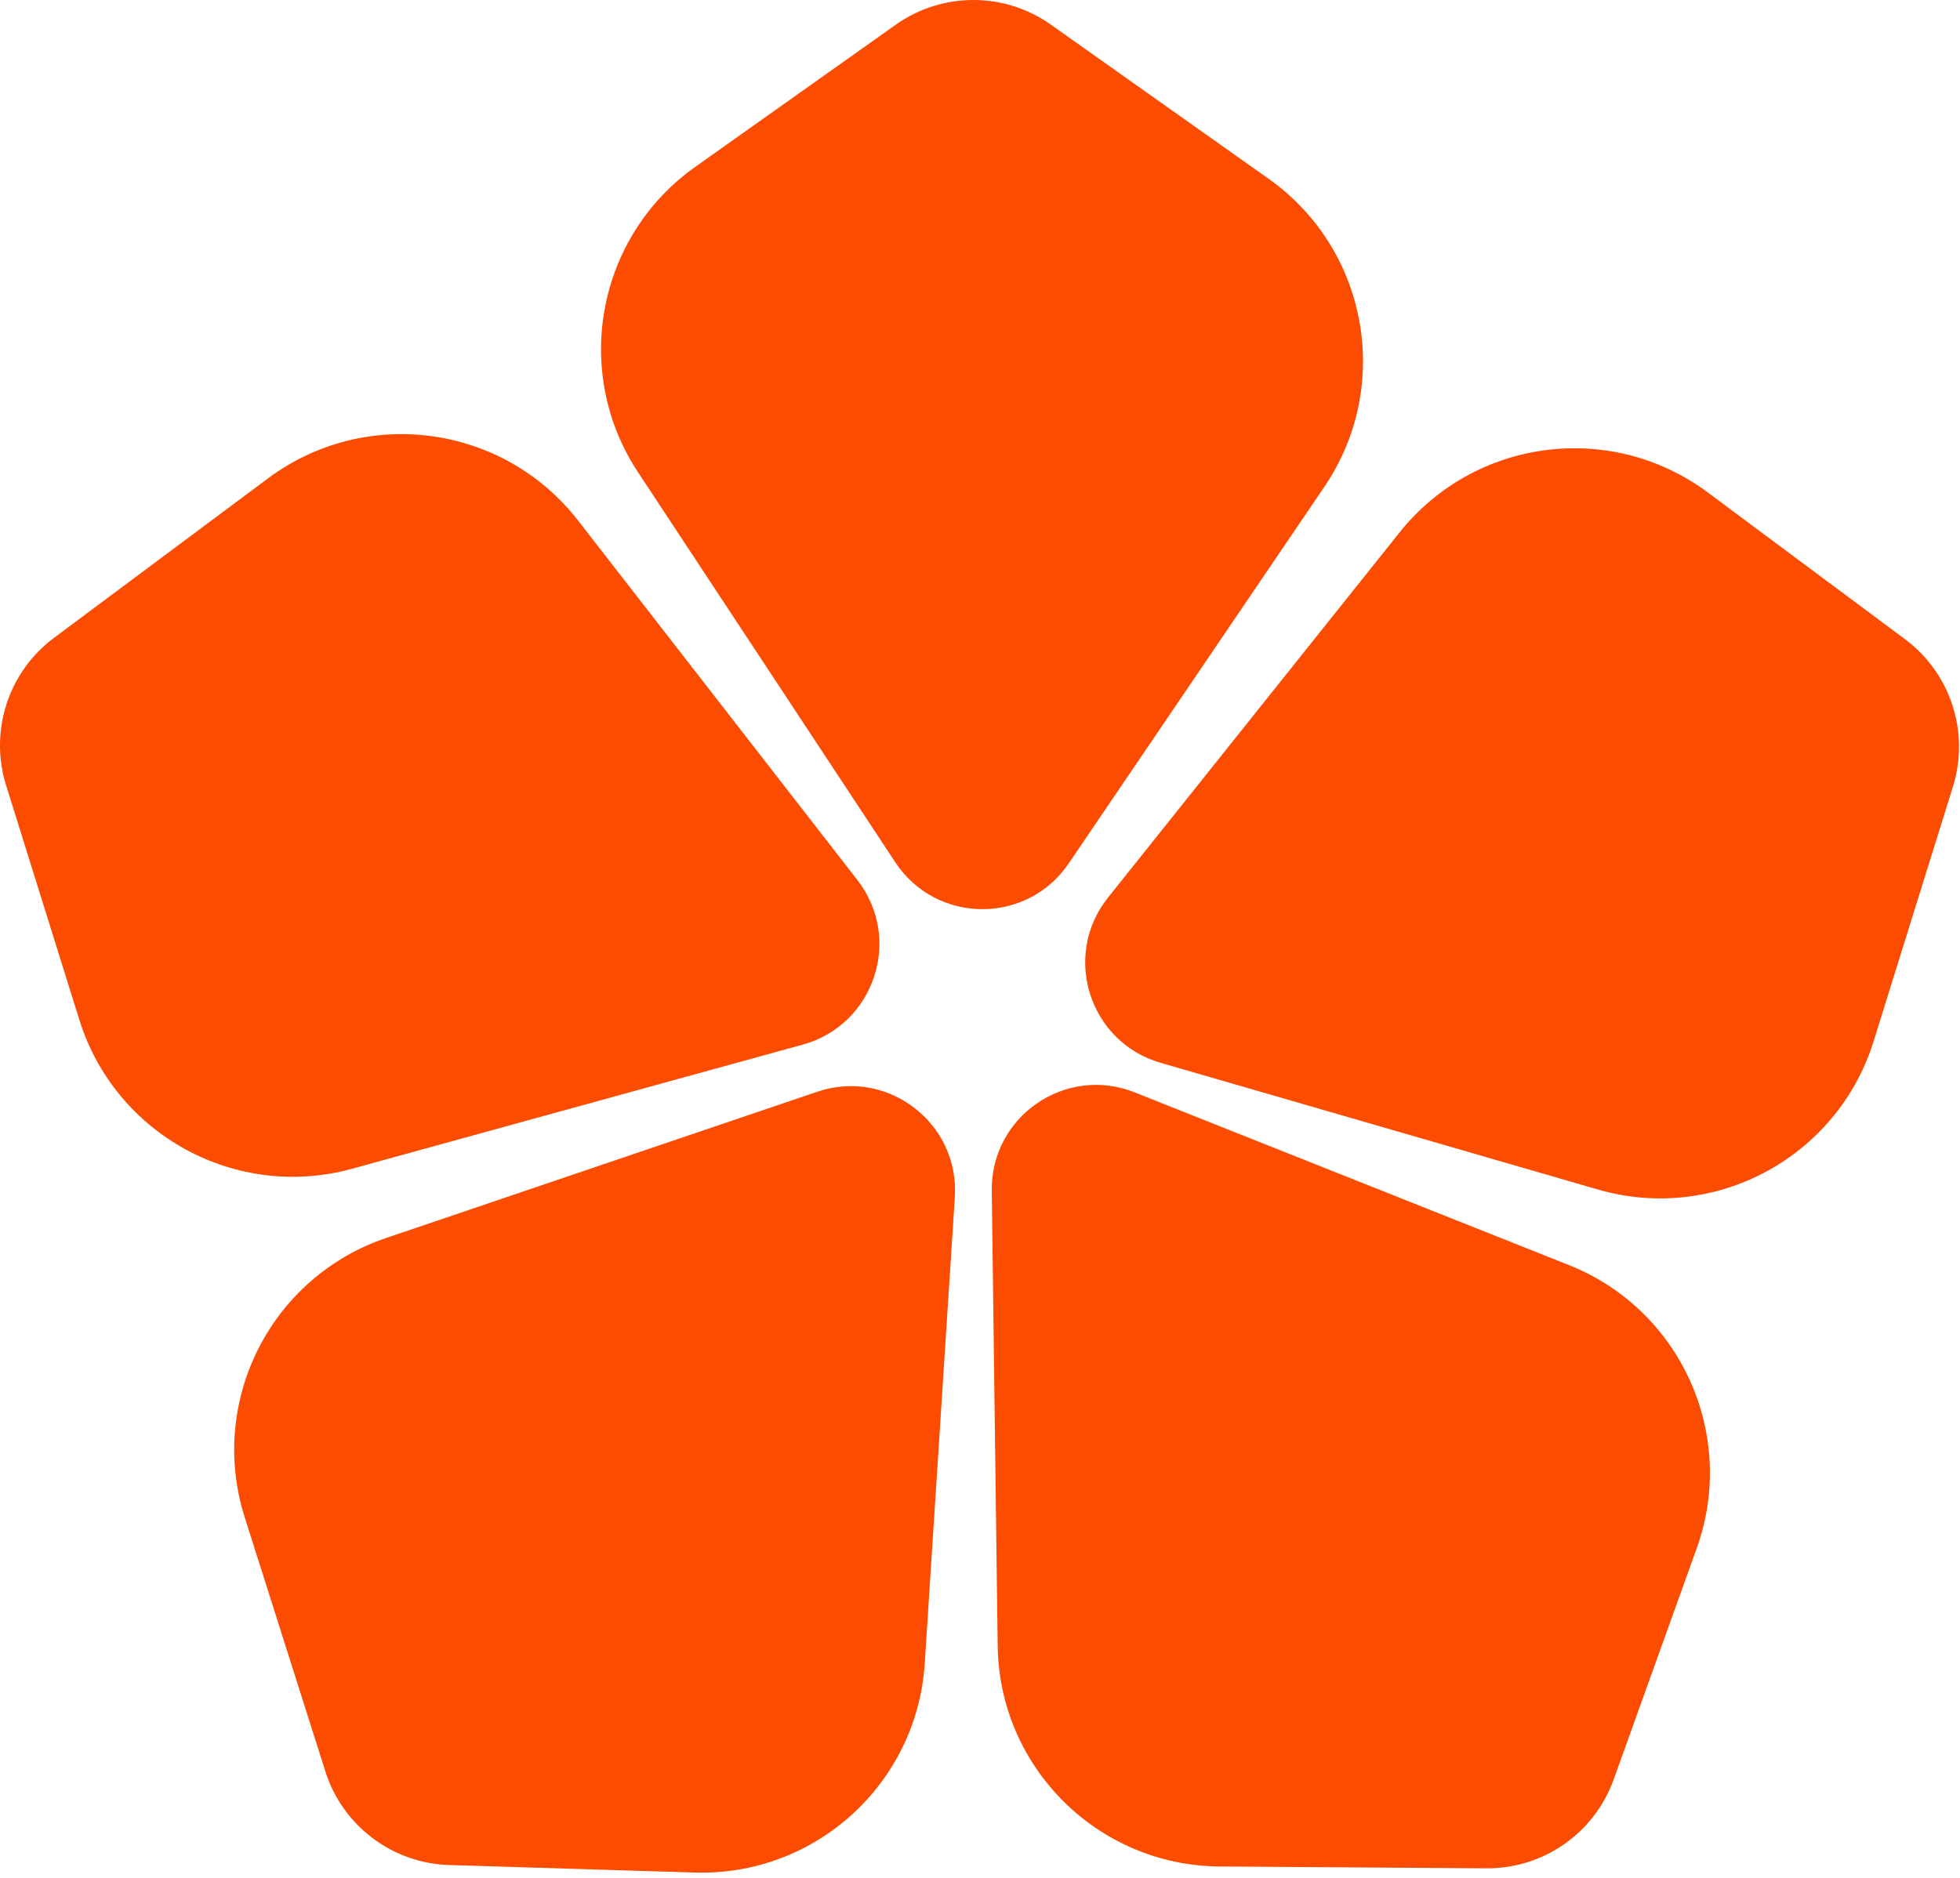
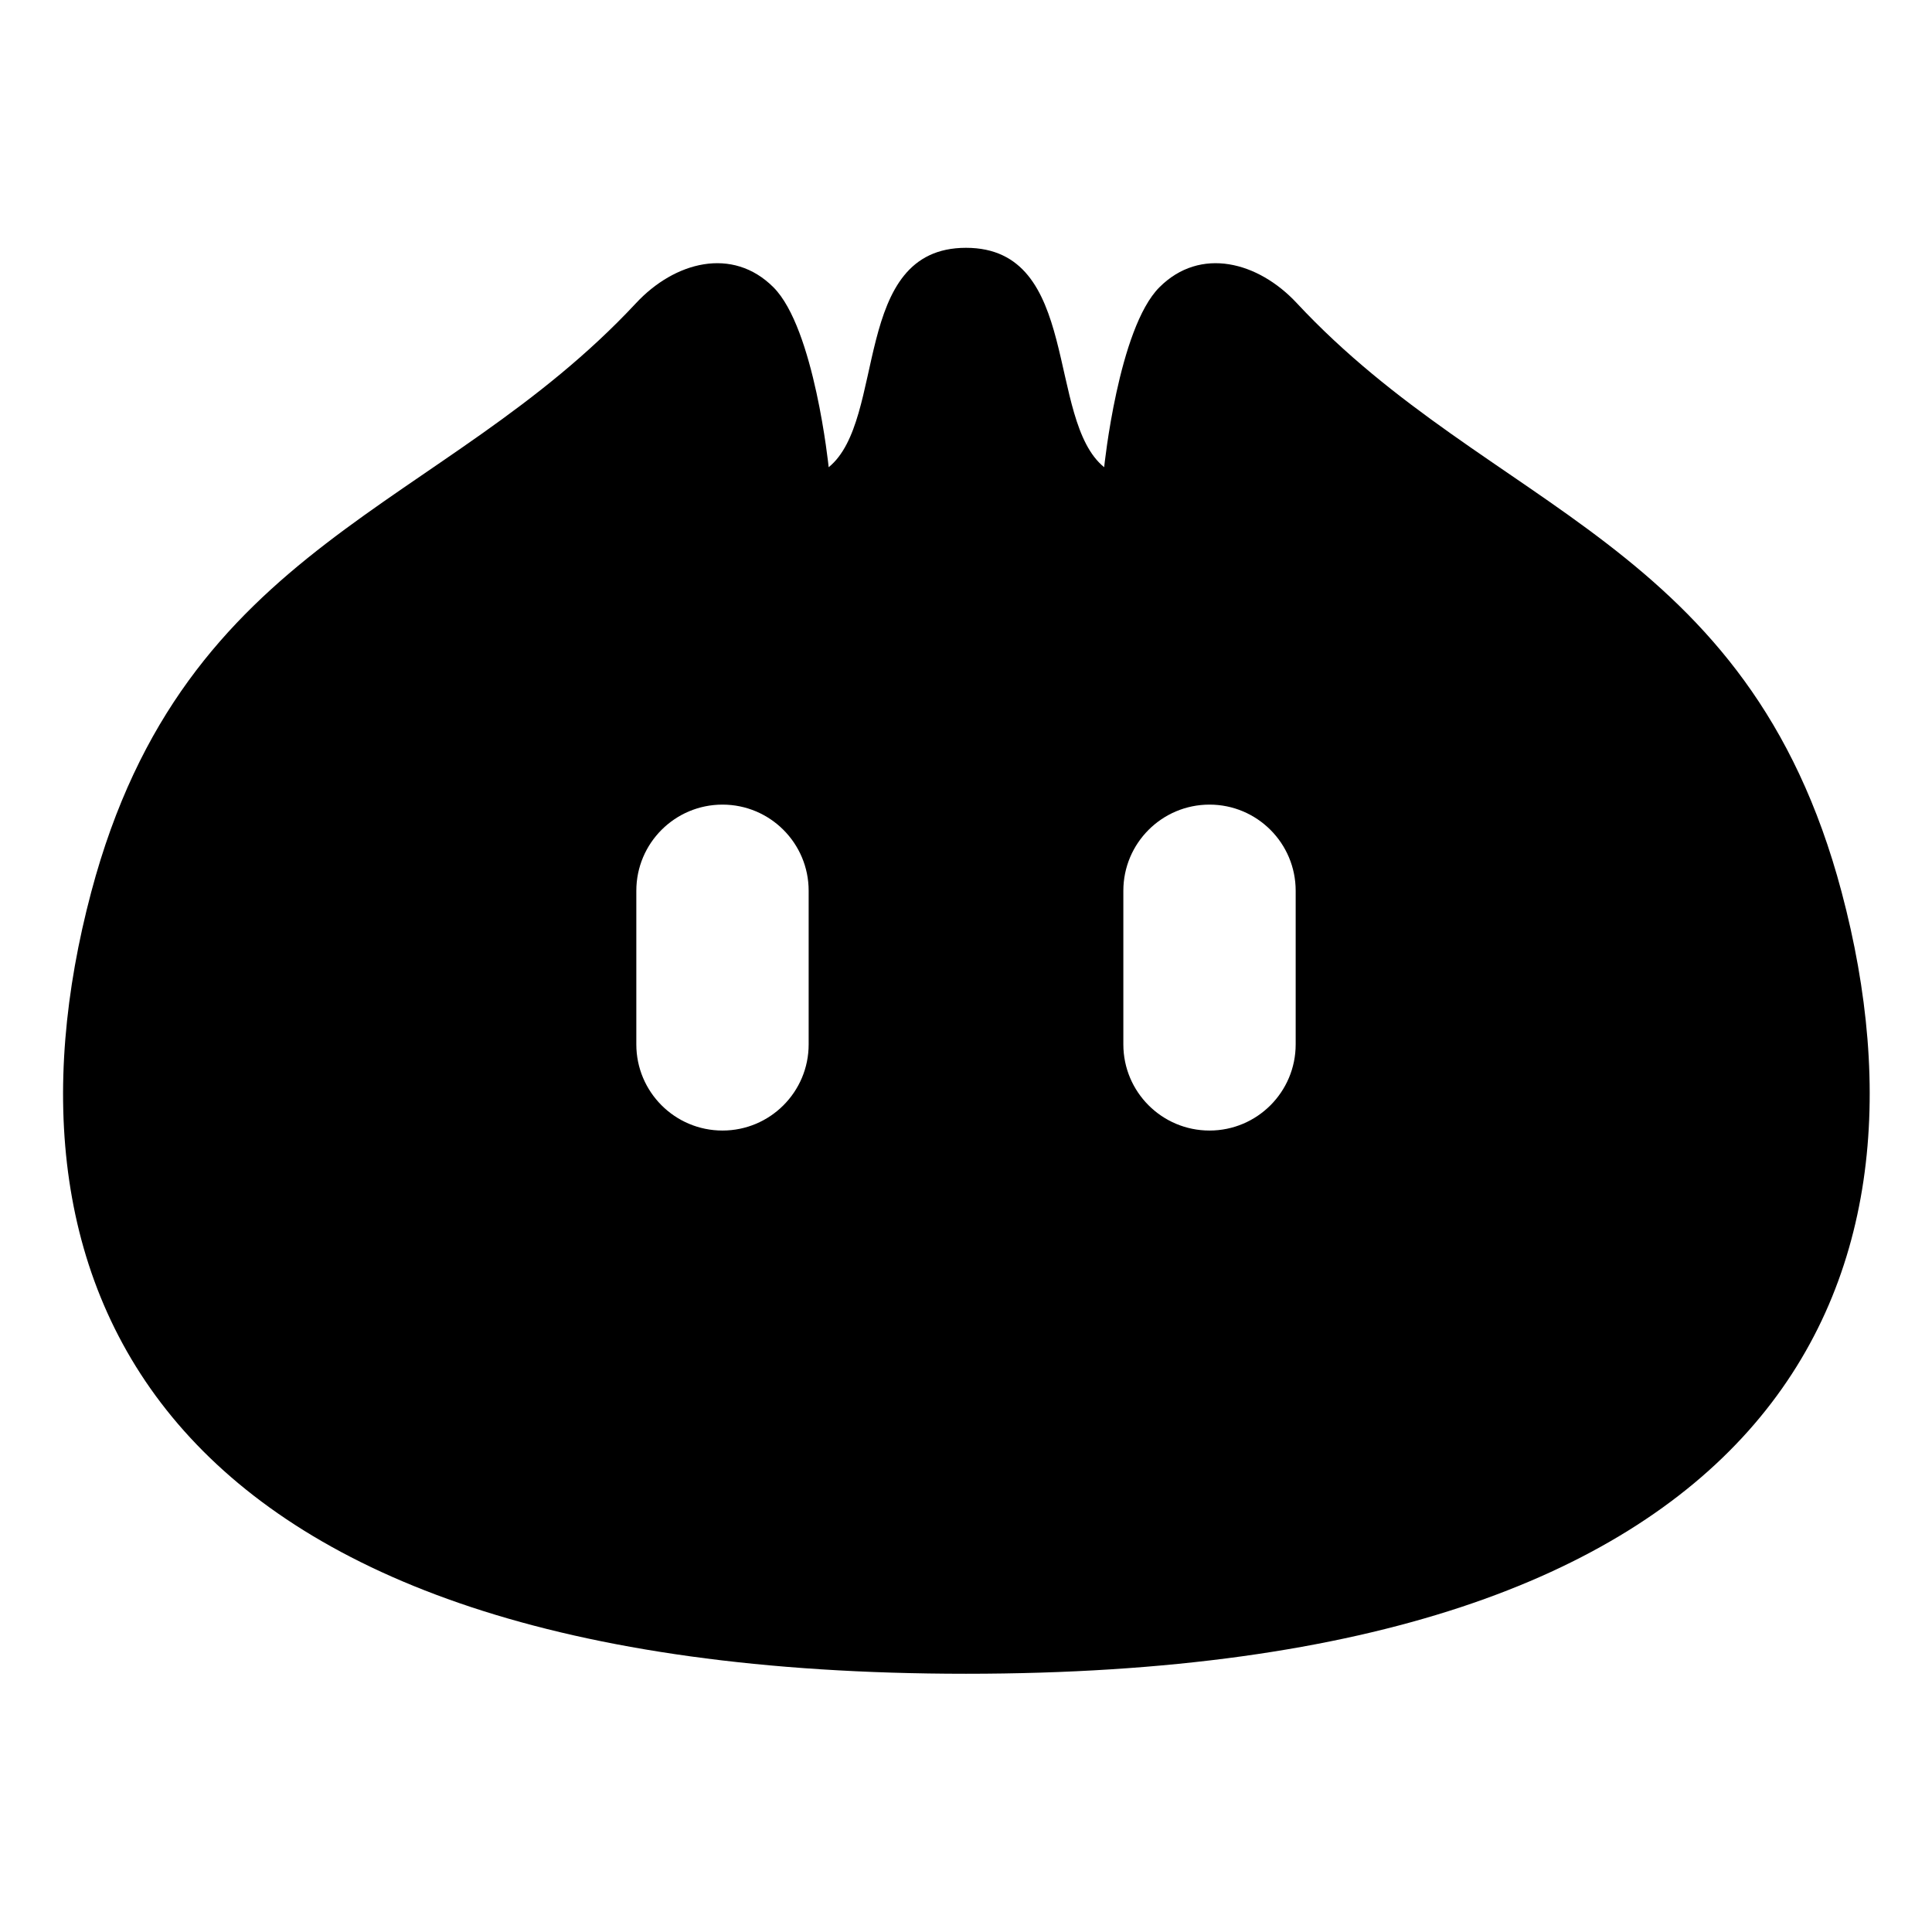
- <svg xmlns="http://www.w3.org/2000/svg" width="263" height="252" viewBox="0 0 263 252" fill="none">
-   <path d="M155.726 142.646C146.149 139.871 142.461 128.258 148.681 120.466L187.804 71.452C197.894 58.812 216.188 56.445 229.162 66.101L255.614 85.787C261.744 90.349 264.325 98.284 262.053 105.58L251.408 139.759C246.55 155.357 230.105 164.2 214.415 159.653L155.726 142.646Z" fill="#FC4C01" />
-   <path d="M143.404 115.886C137.806 124.137 125.622 124.056 120.132 115.732L85.608 63.378C76.704 49.876 80.106 31.747 93.299 22.391L120.196 3.317C126.428 -1.103 134.773 -1.106 141.009 3.309L170.226 23.996C183.559 33.436 186.888 51.808 177.715 65.326L143.404 115.886Z" fill="#FC4C01" />
-   <path d="M115.051 118.12C121.167 125.995 117.326 137.557 107.713 140.206L47.252 156.862C31.66 161.158 15.469 152.32 10.648 136.882L0.819 105.408C-1.458 98.114 1.117 90.177 7.244 85.61L35.946 64.216C49.044 54.453 67.546 56.964 77.567 69.865L115.051 118.12Z" fill="#FC4C01" />
-   <path d="M109.654 146.532C119.096 143.328 128.766 150.741 128.123 160.691L124.084 223.274C123.043 239.413 109.394 251.822 93.229 251.327L60.27 250.318C52.633 250.085 45.975 245.054 43.664 237.771L32.837 203.649C27.896 188.078 36.322 171.416 51.791 166.166L109.654 146.532Z" fill="#FC4C01" />
-   <path d="M133.079 159.806C132.95 149.836 142.988 142.93 152.253 146.616L210.525 169.796C225.553 175.774 233.137 192.589 227.67 207.811L216.526 238.844C213.944 246.035 207.102 250.813 199.461 250.76L163.663 250.513C147.327 250.401 134.085 237.238 133.872 220.903L133.079 159.806Z" fill="#FC4C01" />
+ <svg xmlns="http://www.w3.org/2000/svg" width="612" height="612" viewBox="0 0 612 612" fill="none">
+   <path d="M306 78.5c36.5 0 25.267 54.5 43.767 69.5 0 0 4.5-44 17.5-57s31.311-8.08 43.5 5c61.5 66 142.965 75 172.593 186.544C616.581 407.615 563.83 530.197 306 530.197S-4.315 407.615 28.906 282.544C58.534 171 140 162 201.5 96c12.189-13.08 30.5-18 43.5-5s17.5 57 17.5 57c18.5-15 7-69.5 43.5-69.5m-77.137 176.378c-15.074 0-27.294 12.22-27.295 27.294v48.656c.001 15.074 12.221 27.294 27.295 27.294s27.295-12.22 27.295-27.294v-48.656c0-15.074-12.22-27.294-27.295-27.294m154.274 0c-15.074 0-27.294 12.22-27.294 27.294v48.656c0 15.074 12.22 27.294 27.294 27.294s27.294-12.22 27.295-27.294v-48.656c-.001-15.074-12.221-27.294-27.295-27.294" fill="#000000" />
</svg>
